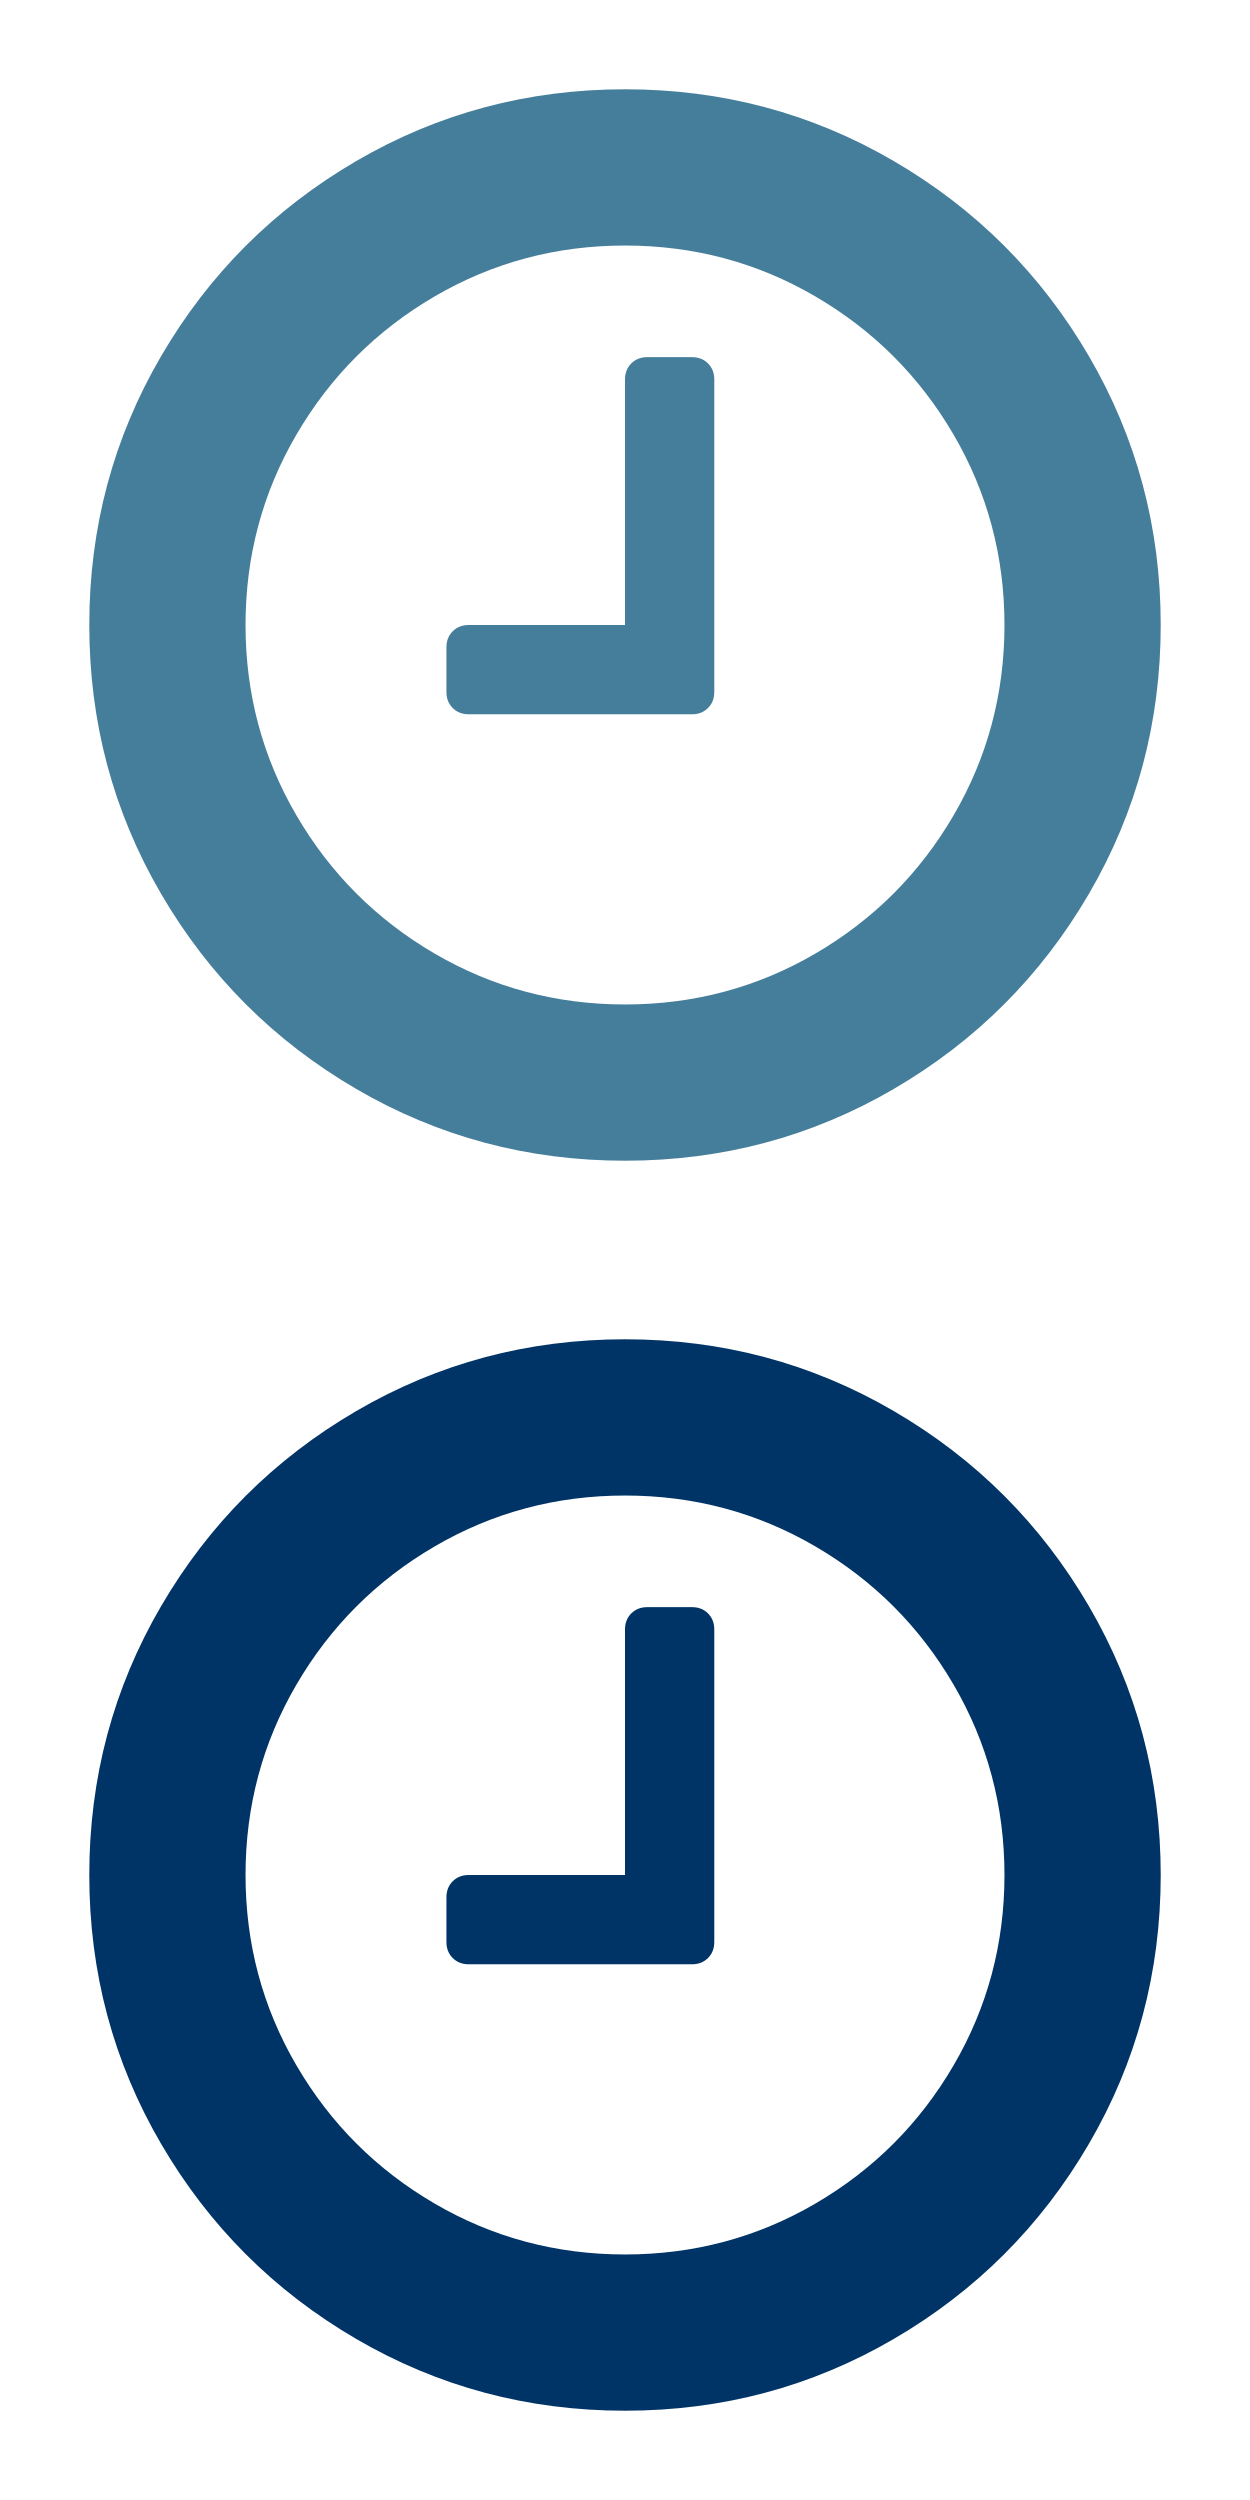
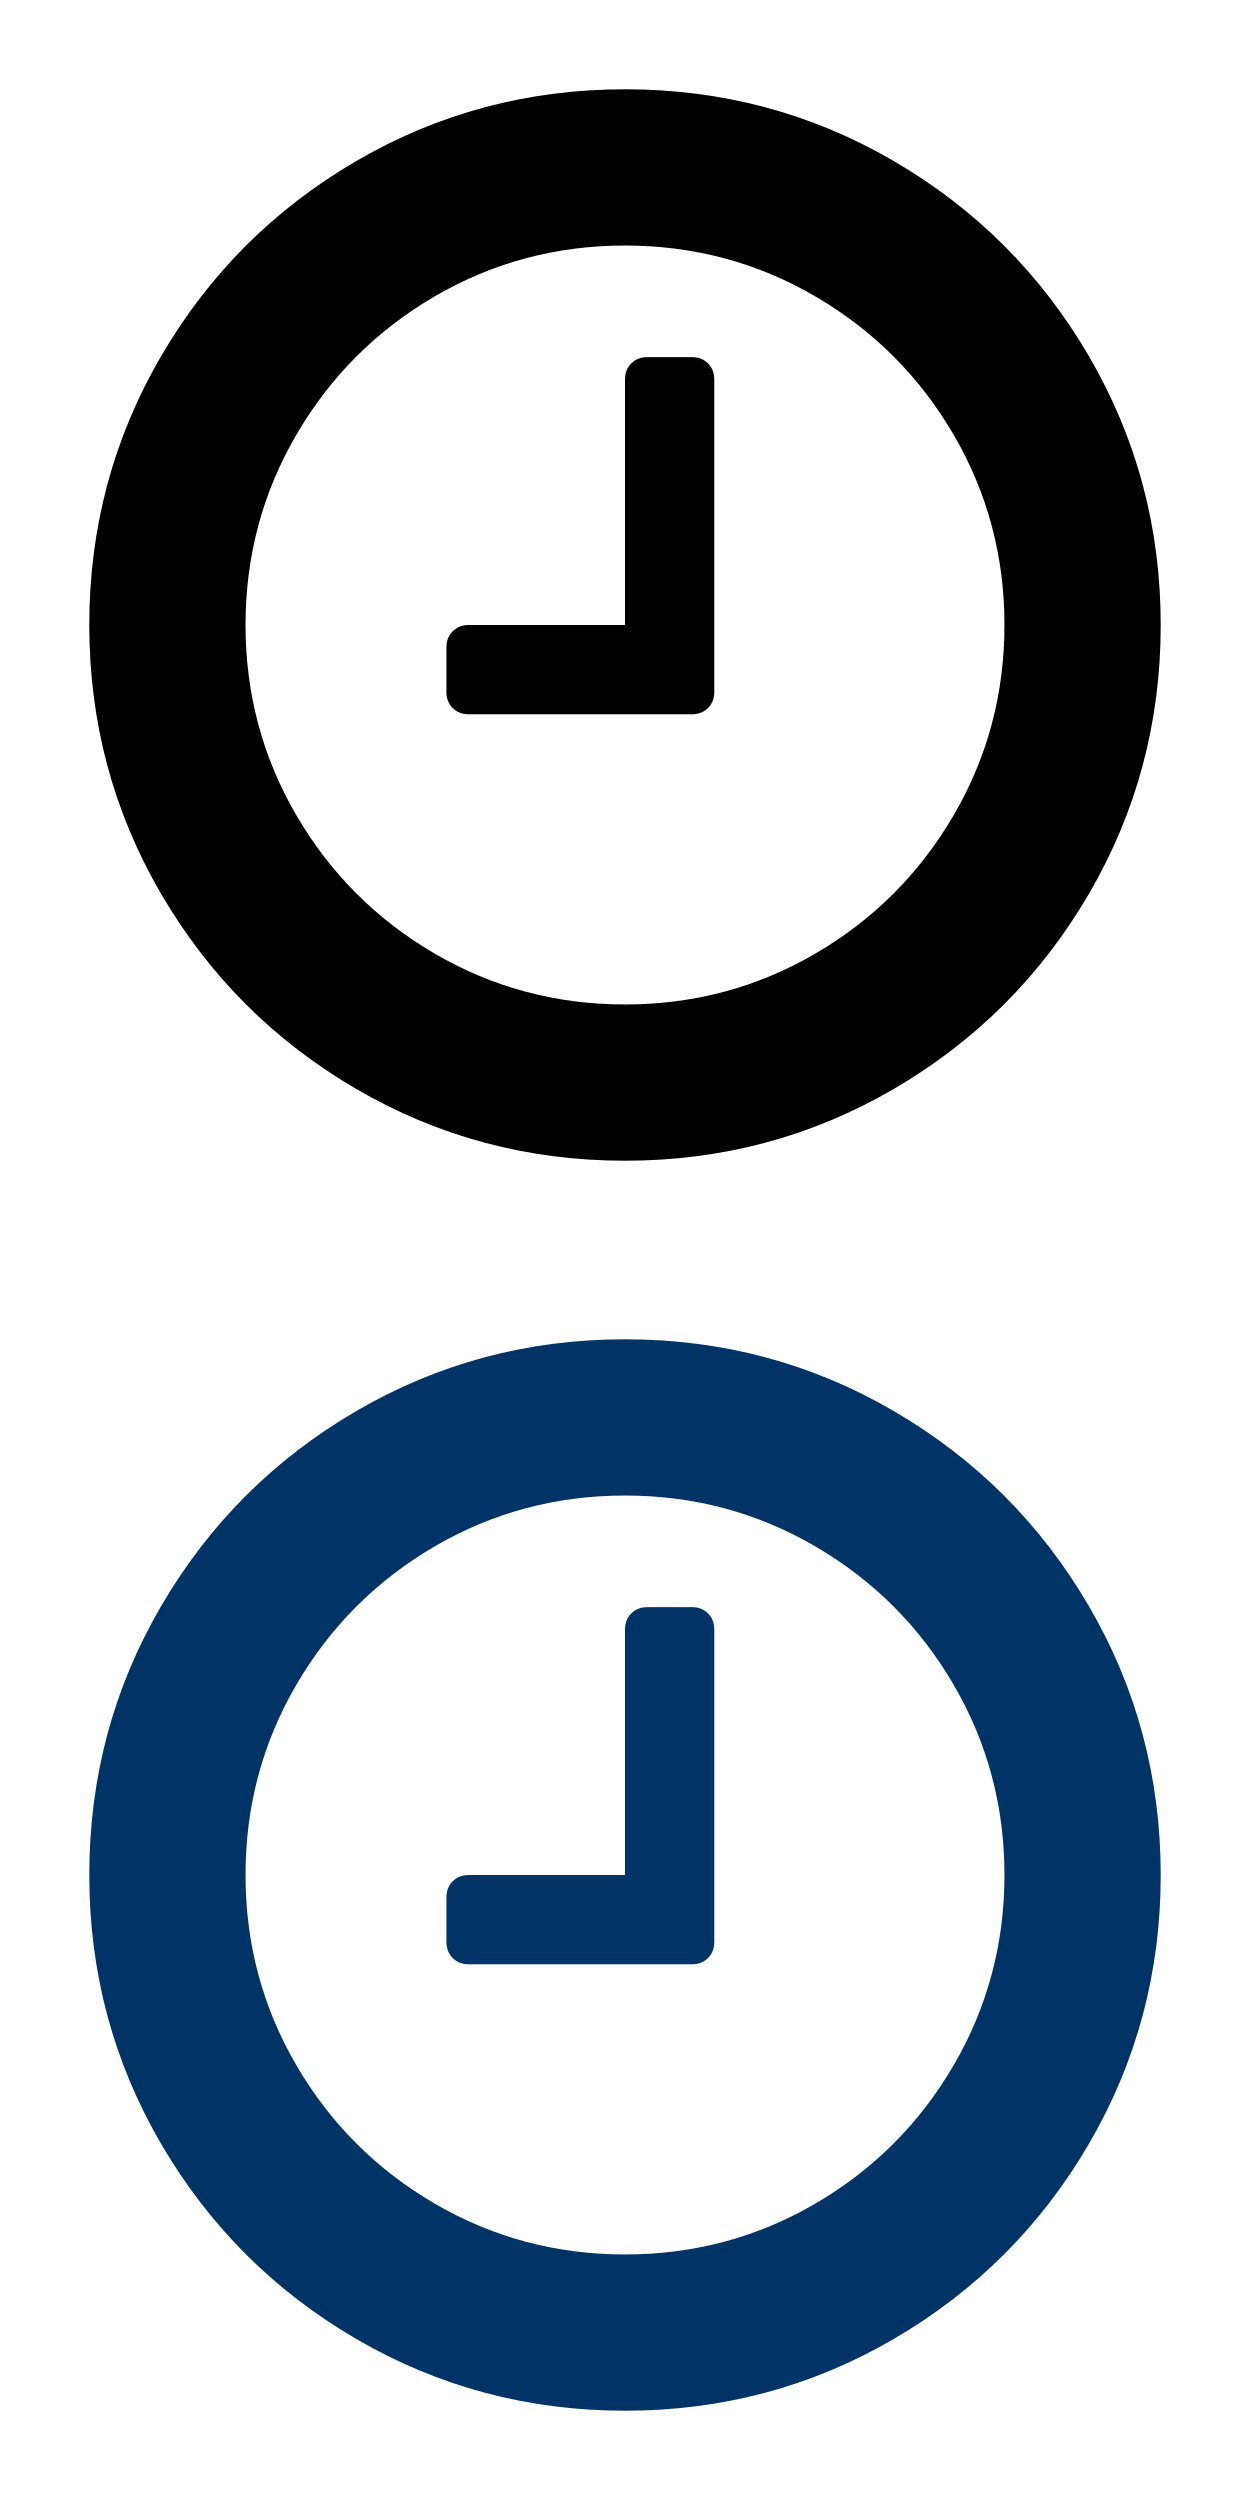
<svg xmlns="http://www.w3.org/2000/svg" xmlns:xlink="http://www.w3.org/1999/xlink" width="16" height="32" viewBox="0 0 1792 3584">
  <defs>
    <g id="icon">
      <path d="M1024 544v448q0 14-9 23t-23 9h-320q-14 0-23-9t-9-23v-64q0-14 9-23t23-9h224v-352q0-14 9-23t23-9h64q14 0 23 9t9 23zm416 352q0-148-73-273t-198-198-273-73-273 73-198 198-73 273 73 273 198 198 273 73 273-73 198-198 73-273zm224 0q0 209-103 385.5t-279.5 279.5-385.5 103-385.5-103-279.5-279.5-103-385.5 103-385.5 279.5-279.5 385.5-103 385.5 103 279.5 279.5 103 385.5z" />
    </g>
  </defs>
-   <use xlink:href="#icon" x="0" y="0" fill="#447e9b" />
+   <use xlink:href="#icon" x="0" y="0" fill="000" />
  <use xlink:href="#icon" x="0" y="1792" fill="#003366" />
</svg>
